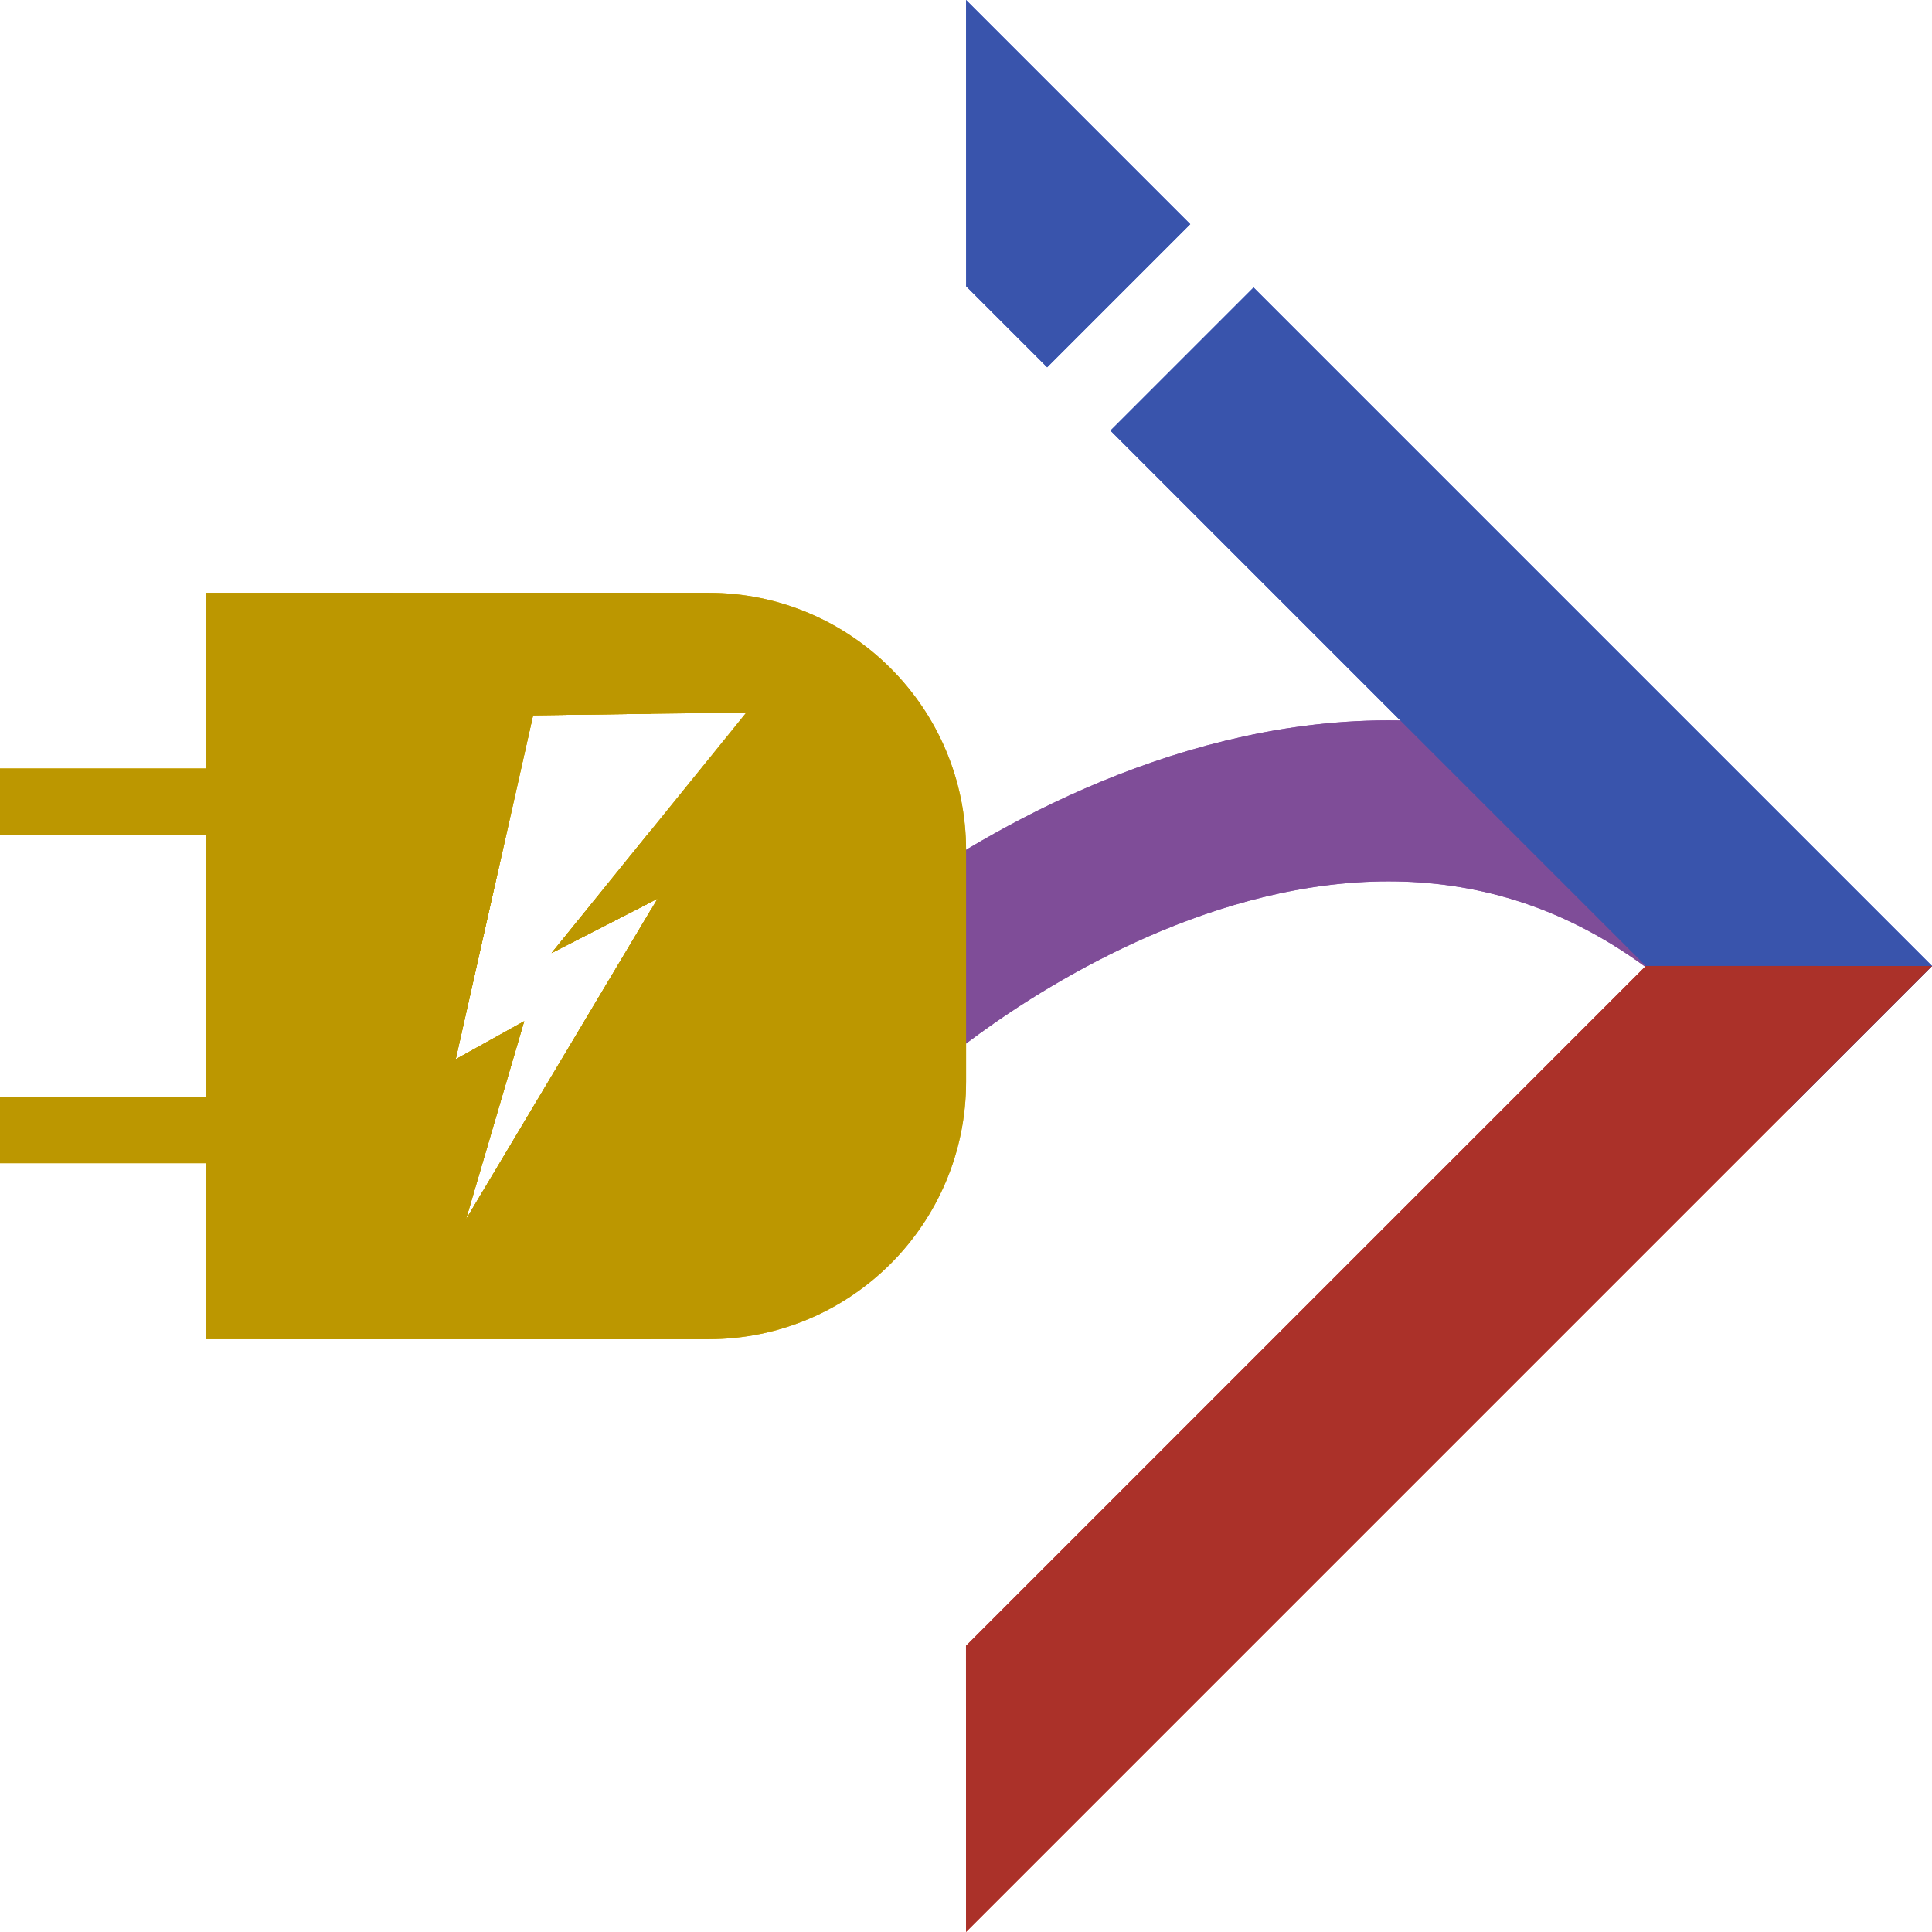
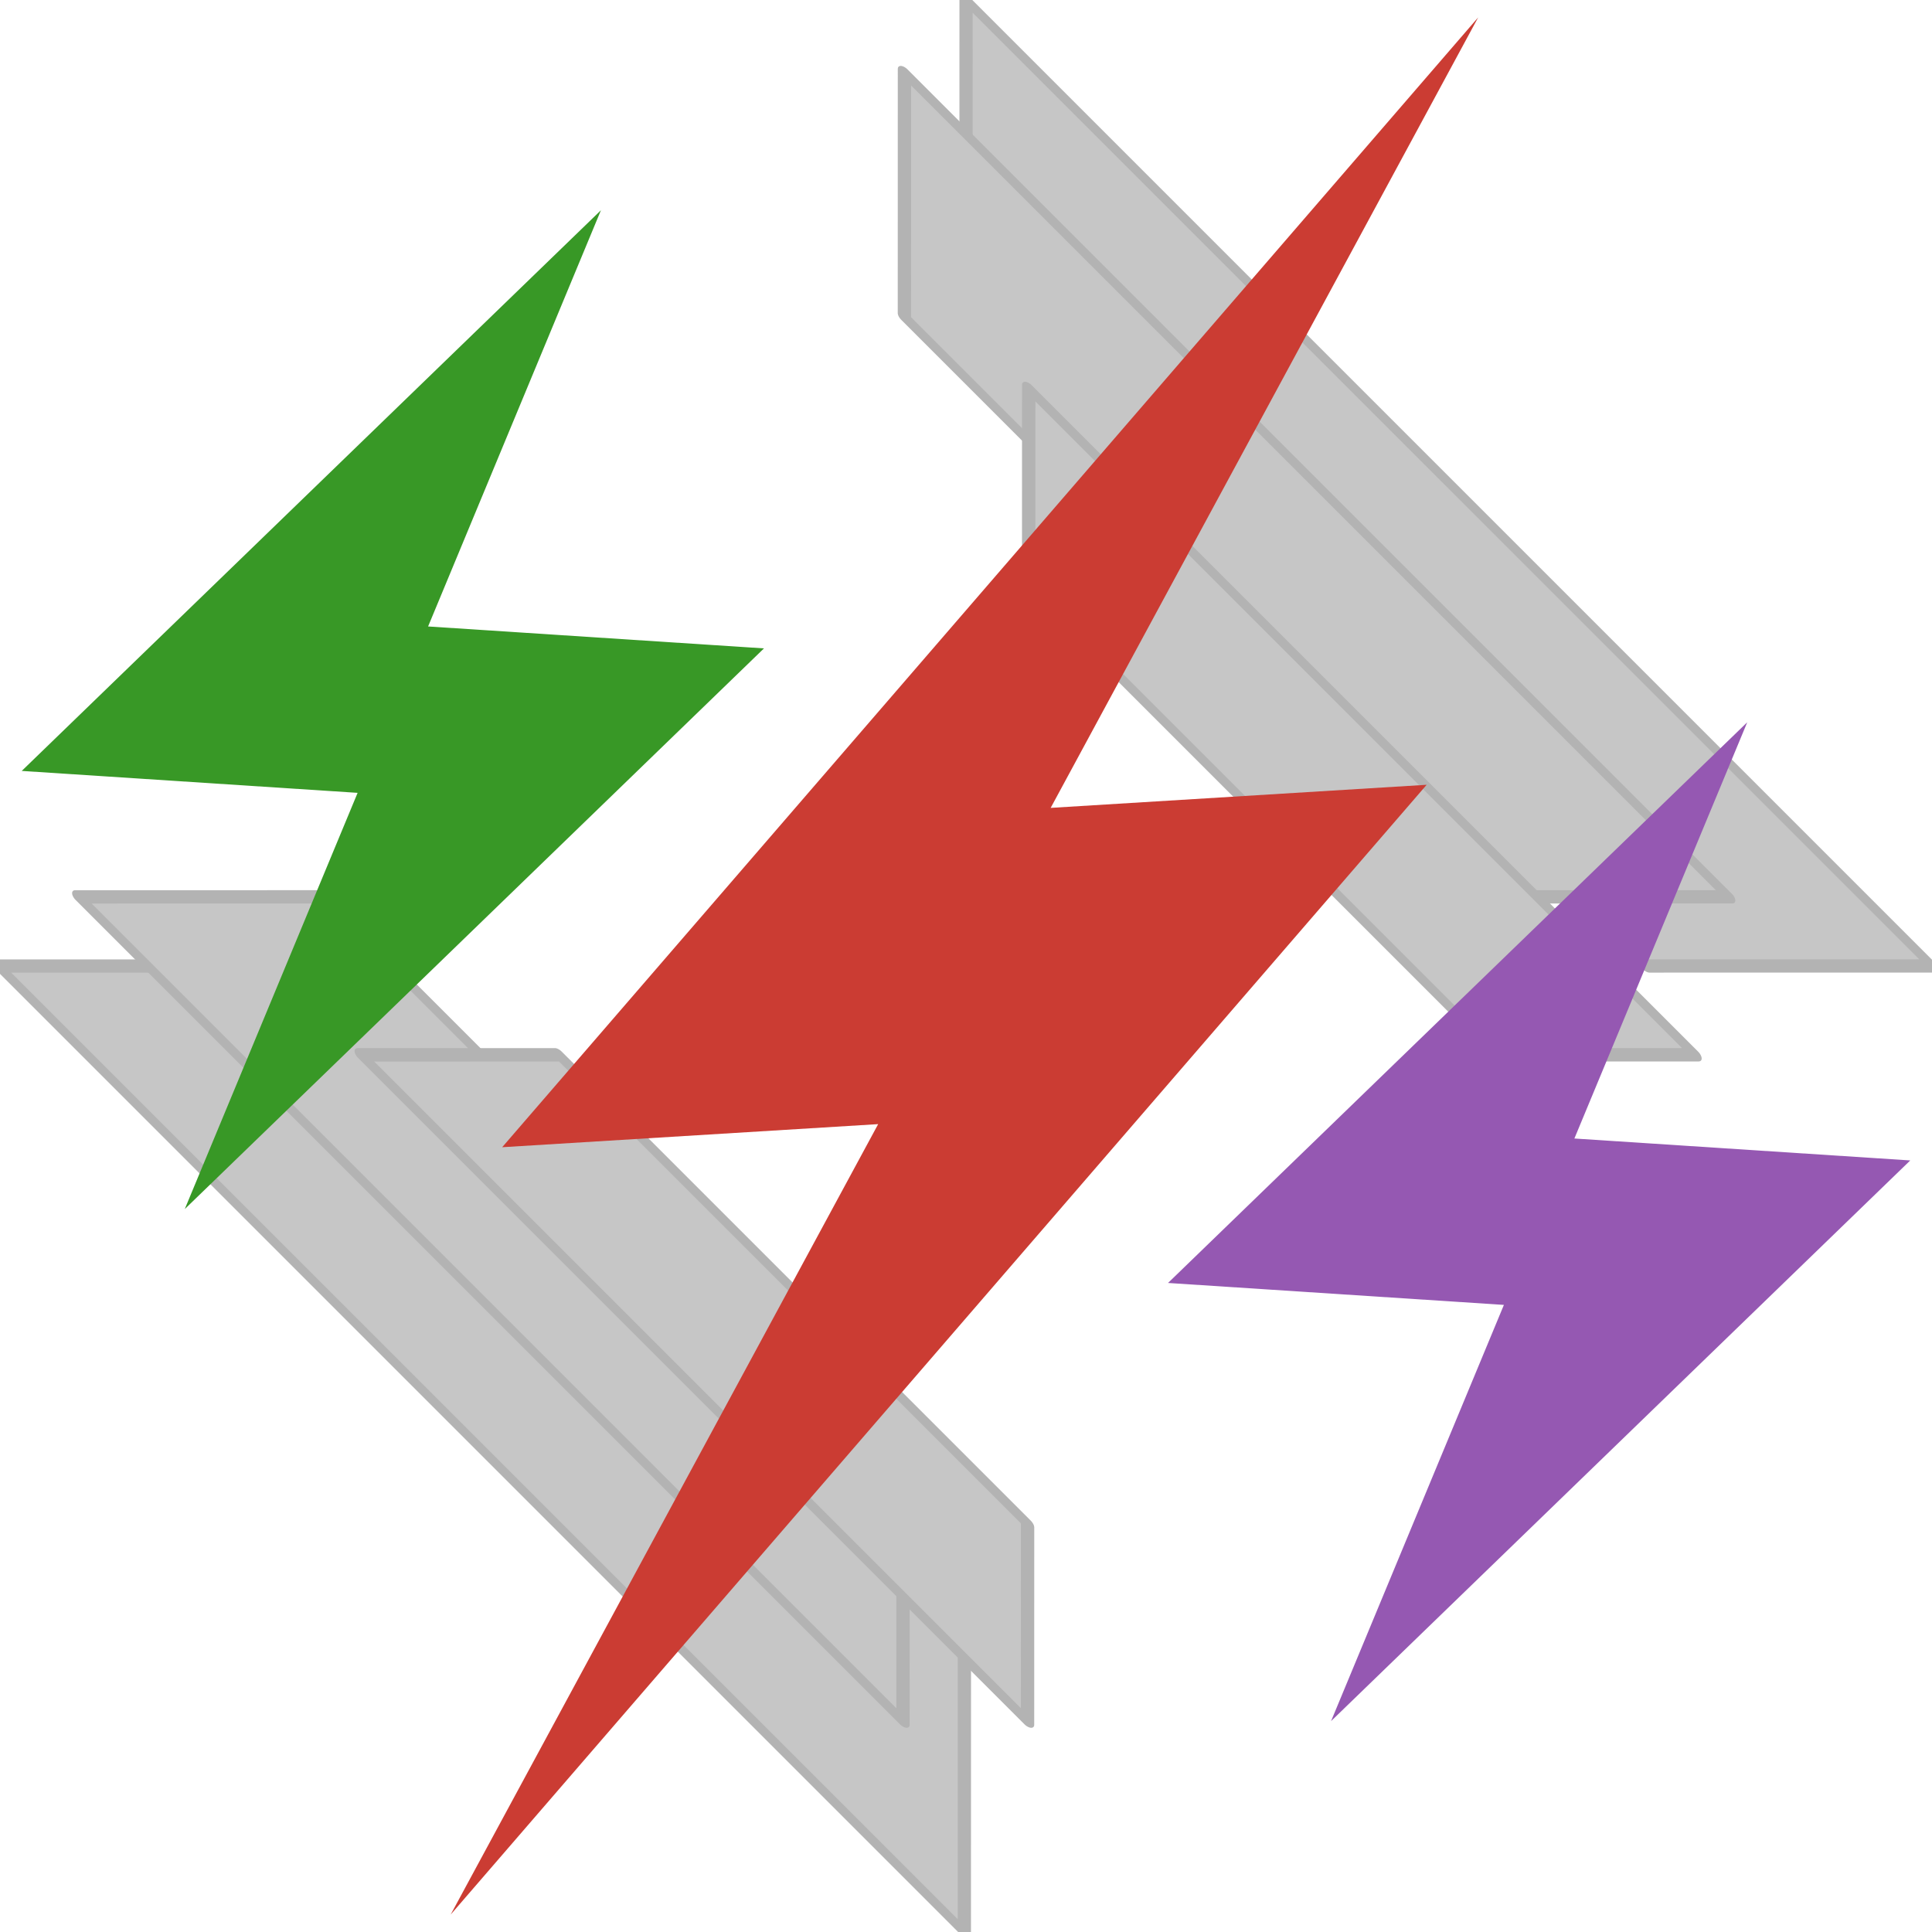
<svg xmlns="http://www.w3.org/2000/svg" width="100%" height="100%" viewBox="0 0 600 600" version="1.1" xml:space="preserve" style="fill-rule:evenodd;clip-rule:evenodd;stroke-linecap:round;stroke-linejoin:round;stroke-miterlimit:1.5;">
-   <g transform="matrix(1.00007,0,0,1.00007,0.000117399,-0.0220605)">
-     <g transform="matrix(0.999926,0,0,0.999926,-0.000117391,0.0220588)">
-       <path d="M274.658,312.396C274.658,312.396 426.7,177.798 548.798,299.978" style="fill:none;stroke:rgb(149,88,178);stroke-width:50px;" />
-     </g>
-     <g>
-       <g transform="matrix(0.999926,0,0,0.999926,-0.000117391,0.0220588)">
-         <path d="M220.05,415.899C264.189,415.899 300.024,380.064 300.024,335.926L300.024,264.074C300.024,219.936 264.189,184.101 220.05,184.101L160.671,184.101C116.533,184.101 80.698,219.936 80.698,264.074L80.698,335.926C80.698,380.064 116.533,415.899 160.671,415.899L220.05,415.899ZM165.553,222.147L231.794,221.267L171.292,295.983L204.167,279.142L144.692,378.733L162.791,317.151L141.524,328.97L165.553,222.147Z" style="fill:rgb(225,180,0);" />
+   <g transform="matrix(0.45408,-1.01653,1.01653,0.45408,-141.337,468.959)">
+     <g transform="matrix(0.366362,0.820159,-0.820159,0.366362,436.206,-56.3173)">
+       <g transform="matrix(6.88453,-6.88453,12.9699,12.9699,-1544.81,-512.696)">
+         <path d="M59.625,94.31L53.17,90.885L53.17,114.013L59.625,110.588L59.625,94.31Z" style="fill:rgb(198,198,198);stroke:rgb(179,179,179);stroke-width:0.28px;" />
      </g>
-       <g transform="matrix(0.999926,0,0,0.999926,-0.000117391,0.0220588)">
-         <path d="M202.349,221.659L165.553,222.147L141.524,328.97L162.791,317.151L144.692,378.733L202.349,282.186L202.349,415.899L80.698,415.899L80.698,184.101L202.349,184.101L202.349,221.659ZM202.349,257.629L202.349,280.073L171.292,295.983L202.349,257.629Z" style="fill:rgb(225,180,0);" />
-       </g>
-       <g transform="matrix(0.305061,0,0,1.10358,64.0711,-19.0615)">
-         <rect x="0" y="184.101" width="190.361" height="210.025" style="fill:rgb(225,180,0);" />
-       </g>
-       <g transform="matrix(1,0,0,1,0,2.99978)">
-         <g transform="matrix(1.07909,0,0,0.999926,-0.000117391,-10.2561)">
-           <rect x="0" y="245.942" width="107.63" height="20.558" style="fill:rgb(225,180,0);" />
-         </g>
-         <g transform="matrix(1.07909,0,0,0.999926,-0.000117391,91.7553)">
-           <rect x="0" y="245.942" width="107.63" height="20.558" style="fill:rgb(225,180,0);" />
-         </g>
+       <g transform="matrix(-6.88453,6.88453,-12.9699,-12.9699,2145.3,1112.71)">
+         <path d="M59.625,94.31L53.17,90.885L53.17,114.013L59.625,110.588L59.625,94.31Z" style="fill:rgb(198,198,198);stroke:rgb(179,179,179);stroke-width:0.28px;" />
      </g>
    </g>
-     <g transform="matrix(6.12323e-17,-1,1,6.12323e-17,-0.0302516,599.978)">
-       <path d="M466.239,344.864L255.545,555.558L299.987,600L510.681,389.306L466.239,344.864ZM530.339,369.649L599.956,300.032L511.051,300.053L485.897,325.207L530.339,369.649Z" style="fill:rgb(64,99,216);" />
+     <g transform="matrix(0.312598,0.699801,-0.699801,0.312598,426.858,-27.5798)">
      <g transform="matrix(6.88453,-6.88453,12.9699,12.9699,-1544.81,-512.696)">
-         <path d="M59.625,94.31L53.17,90.885L53.17,114.013L59.625,110.588L59.625,94.31Z" style="fill:rgb(203,60,51);" />
+         <path d="M59.625,94.31L53.17,90.885L53.17,114.013L59.625,110.588L59.625,94.31Z" style="fill:rgb(198,198,198);stroke:rgb(179,179,179);stroke-width:0.33px;" />
+       </g>
+       <g transform="matrix(-6.88453,6.88453,-12.9699,-12.9699,2145.3,1112.71)">
+         <path d="M59.625,94.31L53.17,90.885L53.17,114.013L59.625,110.588L59.625,94.31Z" style="fill:rgb(198,198,198);stroke:rgb(179,179,179);stroke-width:0.33px;" />
      </g>
    </g>
-   </g>
-   <g id="dark" transform="matrix(1.00007,0,0,1.00007,0.000117399,-0.0220605)">
-     <g transform="matrix(0.999926,0,0,0.999926,-0.000117391,0.0220588)">
-       <path d="M274.658,312.396C274.658,312.396 426.7,177.798 548.798,299.978" style="fill:none;stroke:rgb(127,77,152);stroke-width:50px;" />
-     </g>
-     <g>
-       <g transform="matrix(0.999926,0,0,0.999926,-0.000117391,0.0220588)">
-         <path d="M220.05,415.899C264.189,415.899 300.024,380.064 300.024,335.926L300.024,264.074C300.024,219.936 264.189,184.101 220.05,184.101L160.671,184.101C116.533,184.101 80.698,219.936 80.698,264.074L80.698,335.926C80.698,380.064 116.533,415.899 160.671,415.899L220.05,415.899ZM165.553,222.147L231.794,221.267L171.292,295.983L204.167,279.142L144.692,378.733L162.791,317.151L141.524,328.97L165.553,222.147Z" style="fill:rgb(188,151,0);" />
+     <g transform="matrix(0.252698,0.565704,-0.565704,0.252698,378.537,80.3057)">
+       <g transform="matrix(6.88453,-6.88453,12.9699,12.9699,-1544.81,-512.696)">
+         <path d="M59.625,94.31L53.17,90.885L53.17,114.013L59.625,110.588L59.625,94.31Z" style="fill:rgb(198,198,198);stroke:rgb(179,179,179);stroke-width:0.41px;" />
      </g>
-       <g transform="matrix(0.999926,0,0,0.999926,-0.000117391,0.0220588)">
-         <path d="M202.349,221.659L165.553,222.147L141.524,328.97L162.791,317.151L144.692,378.733L202.349,282.186L202.349,415.899L80.698,415.899L80.698,184.101L202.349,184.101L202.349,221.659ZM202.349,257.629L202.349,280.073L171.292,295.983L202.349,257.629Z" style="fill:rgb(188,151,0);" />
-       </g>
-       <g transform="matrix(0.305061,0,0,1.10358,64.0711,-19.0615)">
-         <rect x="0" y="184.101" width="190.361" height="210.025" style="fill:rgb(188,151,0);" />
-       </g>
-       <g transform="matrix(1,0,0,1,0,2.99978)">
-         <g transform="matrix(1.07909,0,0,0.999926,-0.000117391,-10.2561)">
-           <rect x="0" y="245.942" width="107.63" height="20.558" style="fill:rgb(188,151,0);" />
-         </g>
-         <g transform="matrix(1.07909,0,0,0.999926,-0.000117391,91.7553)">
-           <rect x="0" y="245.942" width="107.63" height="20.558" style="fill:rgb(188,151,0);" />
-         </g>
+       <g transform="matrix(-6.88453,6.88453,-12.9699,-12.9699,2145.3,1112.71)">
+         <path d="M59.625,94.31L53.17,90.885L53.17,114.013L59.625,110.588L59.625,94.31Z" style="fill:rgb(198,198,198);stroke:rgb(179,179,179);stroke-width:0.41px;" />
      </g>
    </g>
-     <g transform="matrix(6.12323e-17,-1,1,6.12323e-17,-0.0302516,599.978)">
-       <path d="M466.239,344.864L255.545,555.558L299.987,600L510.681,389.306L466.239,344.864ZM530.339,369.649L599.956,300.032L511.051,300.053L485.897,325.207L530.339,369.649Z" style="fill:rgb(57,84,172);" />
-       <g transform="matrix(6.88453,-6.88453,12.9699,12.9699,-1544.81,-512.696)">
-         <path d="M59.625,94.31L53.17,90.885L53.17,114.013L59.625,110.588L59.625,94.31Z" style="fill:rgb(171,49,41);" />
+     <g transform="matrix(8.71411e-17,1.42312,-0.999926,6.12278e-17,599.956,37.3564)">
+       <g transform="matrix(0.751433,-0.00275784,0.00419764,1.14374,12.4434,-42.577)">
+         <path d="M230.997,256.216L318.325,213.881L204.129,562.298L223.069,343.784L135.741,386.119L249.937,37.702L230.997,256.216Z" style="fill:rgb(203,60,51);" />
+       </g>
+       <g transform="matrix(0.744892,-0.0989696,0.0752789,0.566585,115.902,152.15)">
+         <path d="M230.997,256.216L318.325,213.881L204.129,562.298L223.069,343.784L135.741,386.119L249.937,37.702L230.997,256.216Z" style="fill:rgb(149,88,178);" />
+       </g>
+       <g transform="matrix(0.744892,-0.0989696,0.0752789,0.566585,-130.179,152.15)">
+         <path d="M230.997,256.216L318.325,213.881L204.129,562.298L223.069,343.784L135.741,386.119L249.937,37.702L230.997,256.216Z" style="fill:rgb(56,152,38);" />
      </g>
    </g>
  </g>
</svg>
